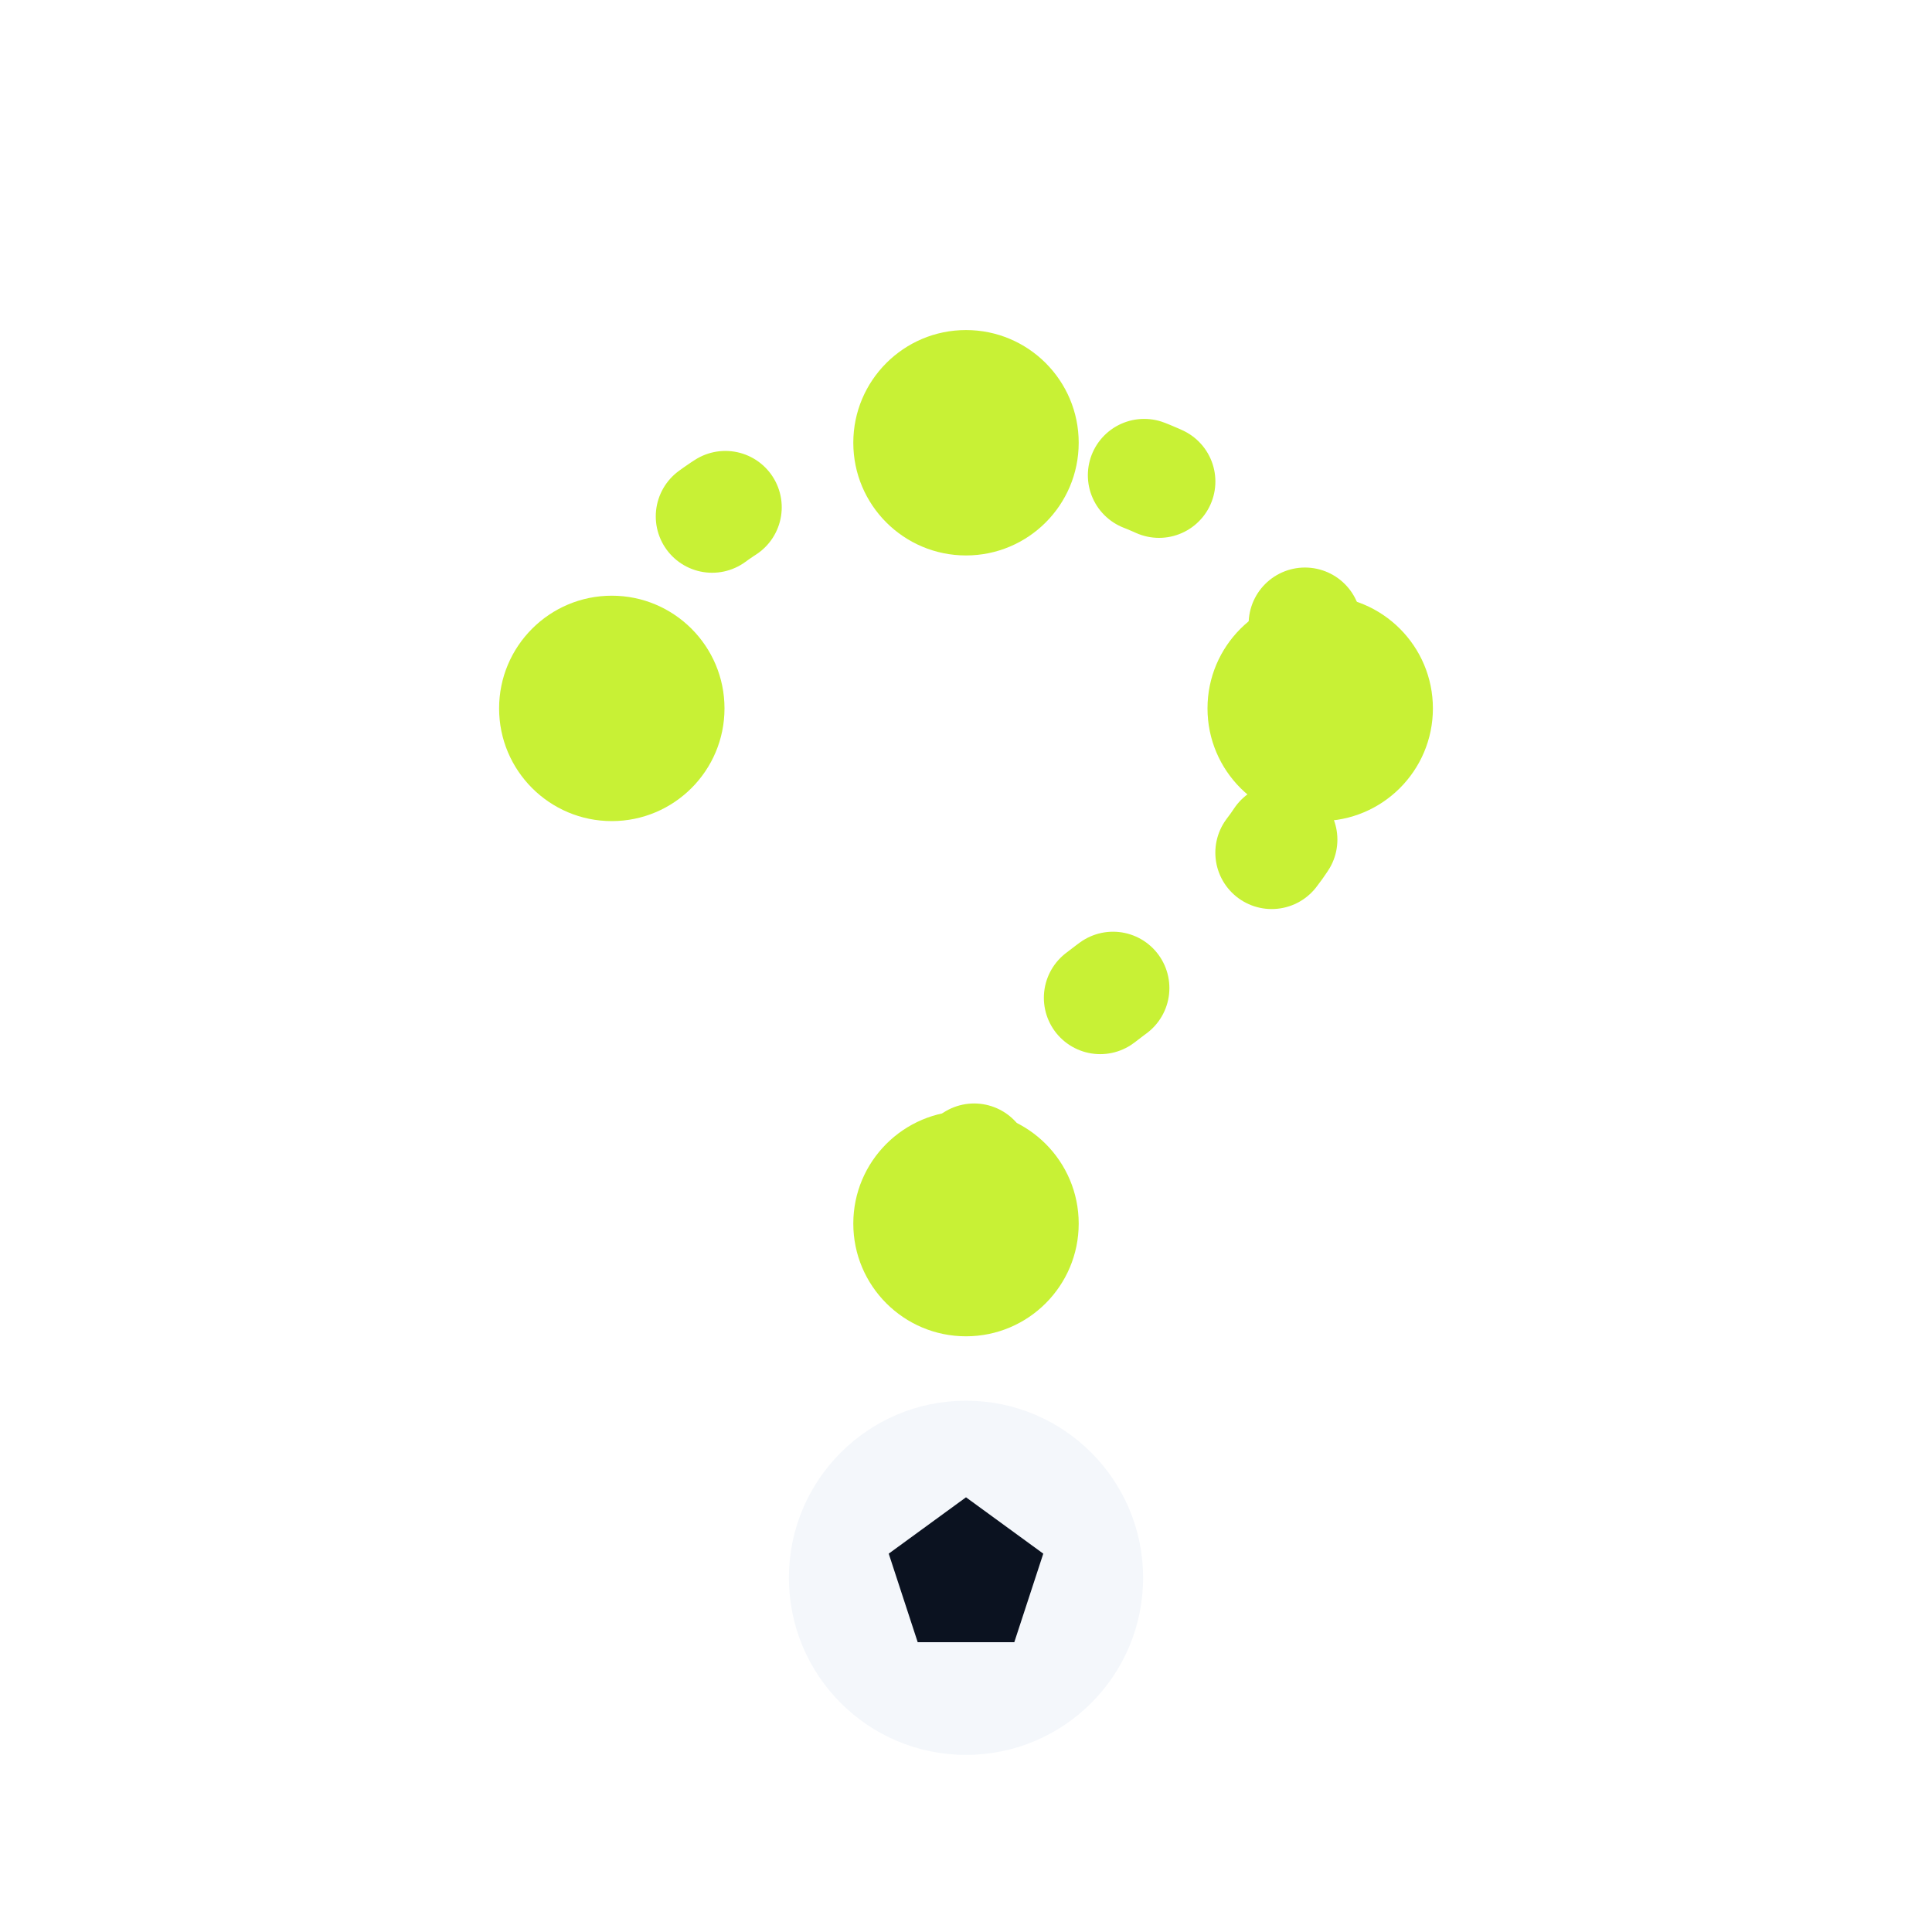
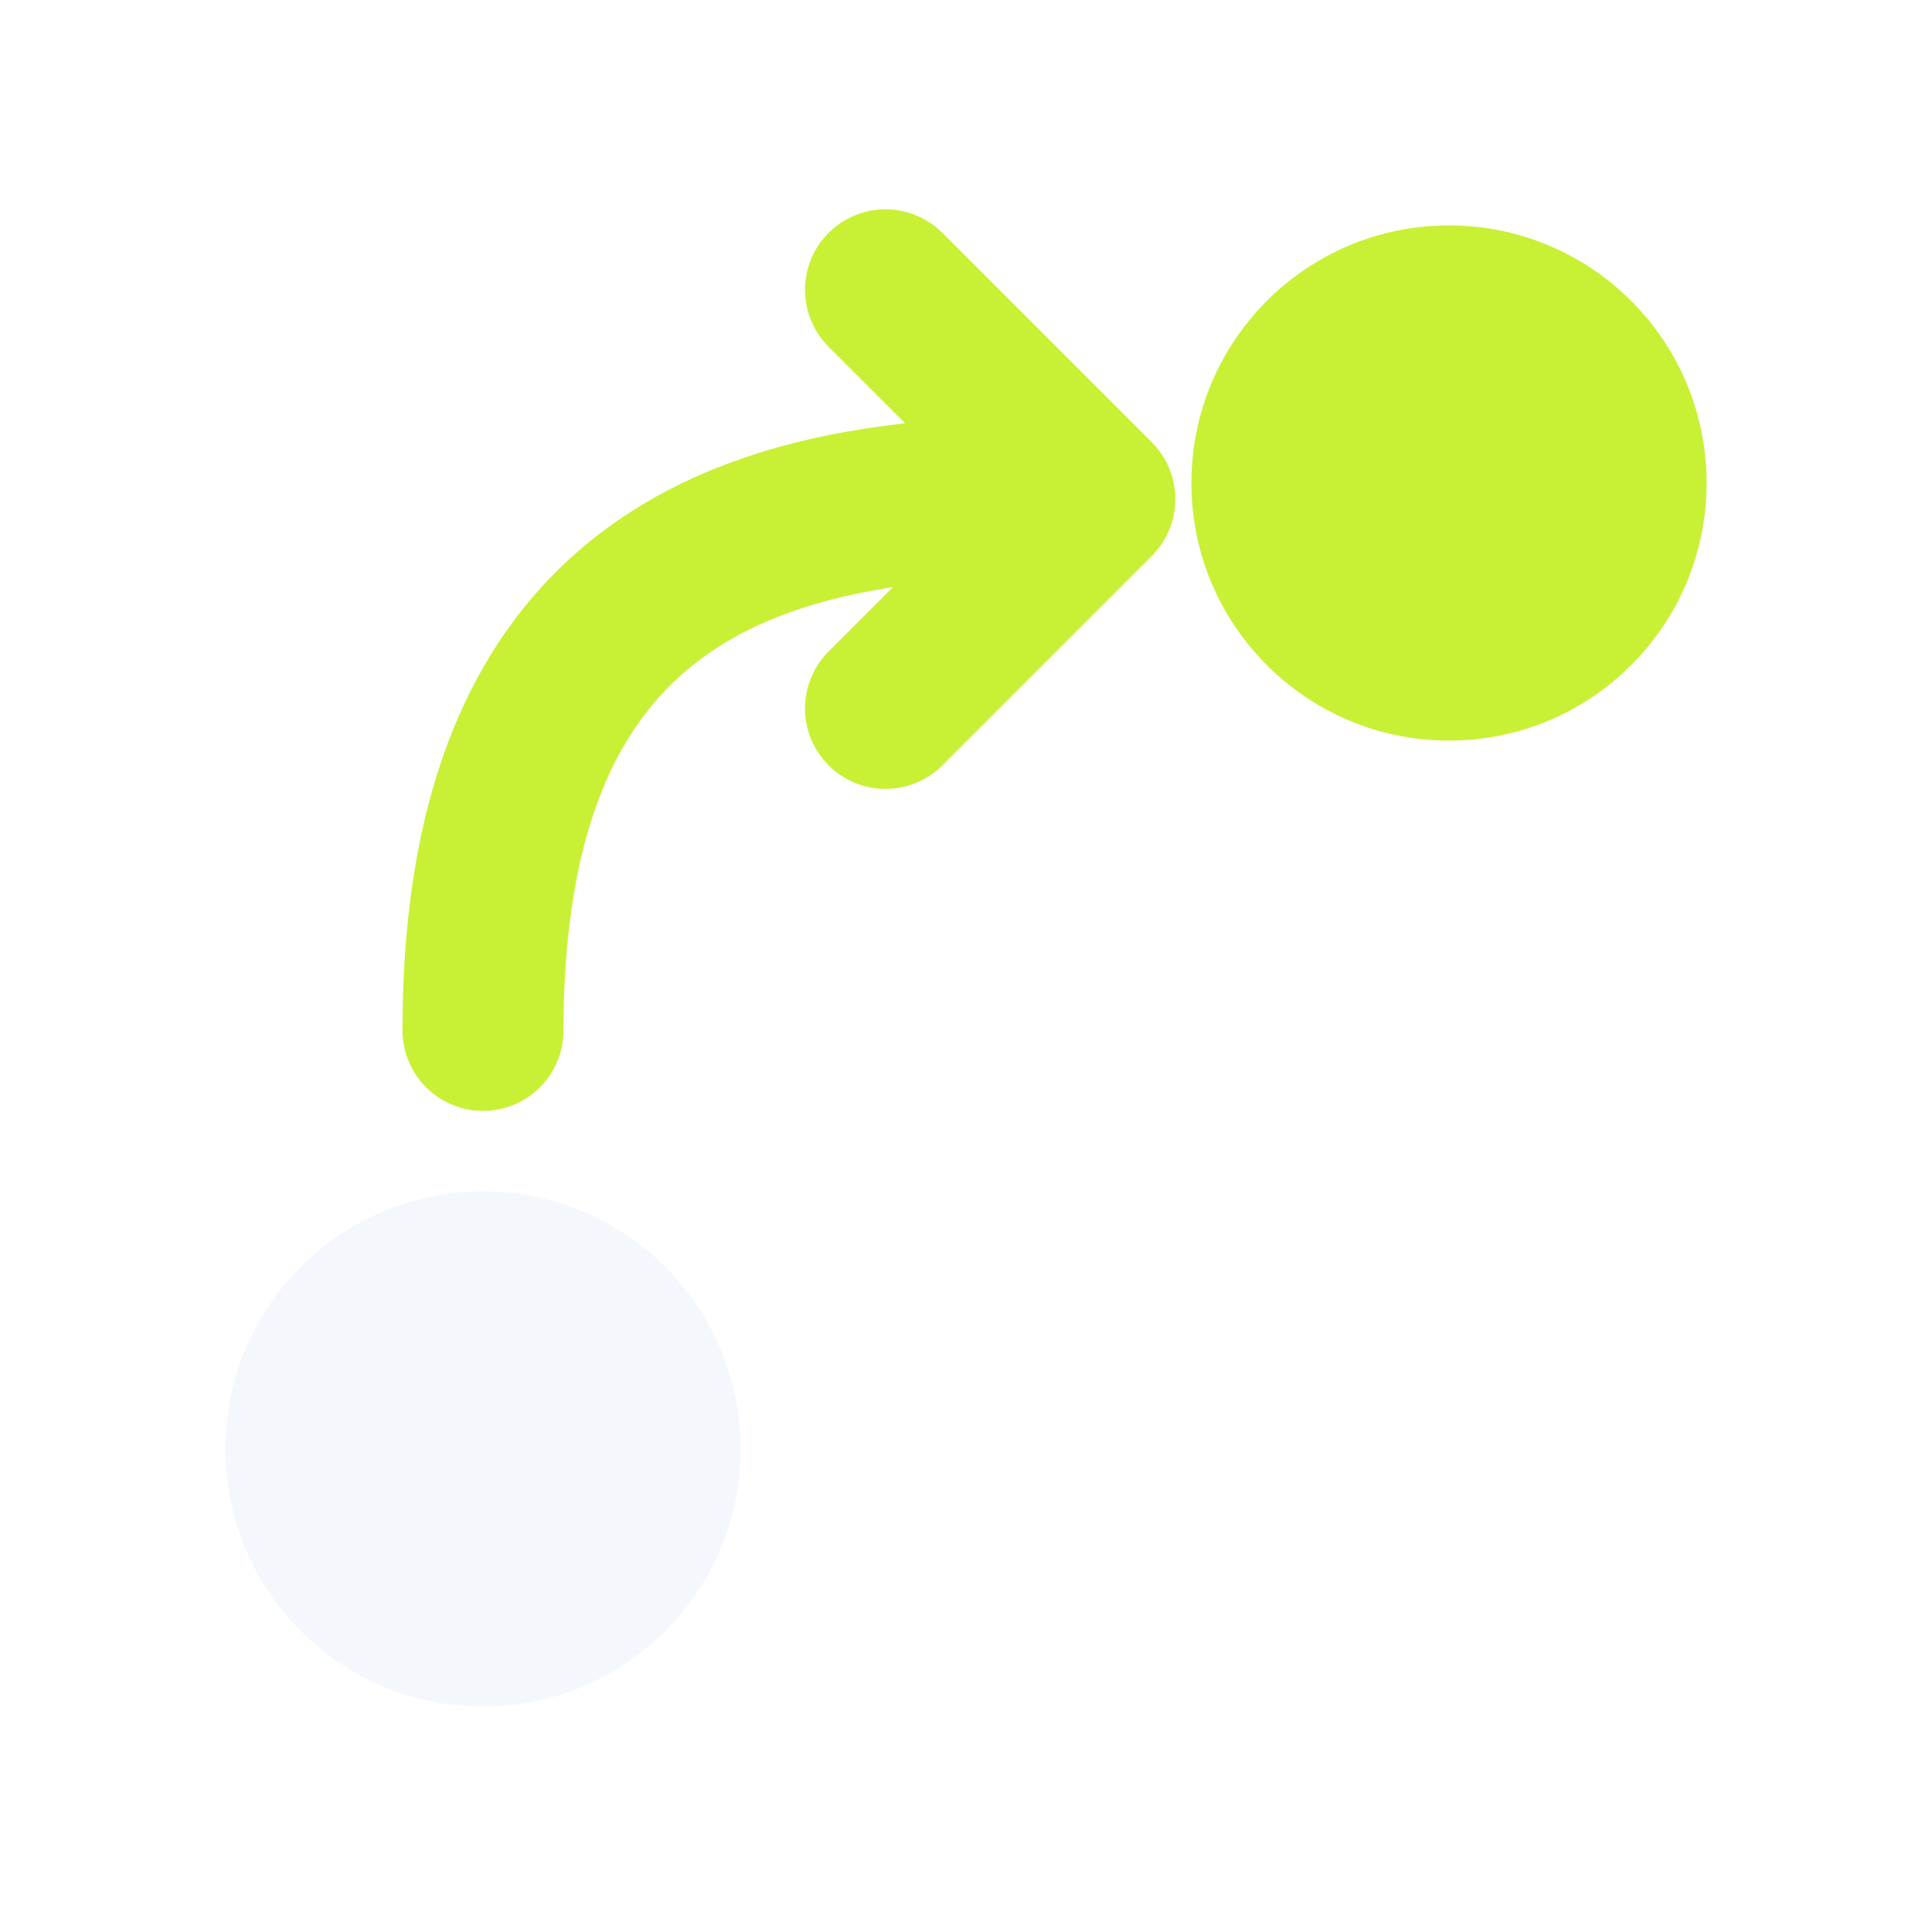
- <svg xmlns="http://www.w3.org/2000/svg" viewBox="0 0 120 120" role="img" aria-label="شعار مسيرة">
-   <path d="M38 44 C38 22 82 22 82 44 C82 60 60 60 60 76" fill="none" stroke="#C8F135" stroke-width="7" stroke-linecap="round" stroke-dasharray="1 13" />
-   <circle cx="38" cy="44" r="7" fill="#C8F135" />
-   <circle cx="60" cy="27.5" r="7" fill="#C8F135" />
-   <circle cx="82" cy="44" r="7" fill="#C8F135" />
-   <circle cx="60" cy="76" r="7" fill="#C8F135" />
-   <g transform="translate(60 98)">
-     <circle r="11" fill="#F4F7FB" />
-     <path d="M0 -5 L4.8 -1.5 L3 4 L-3 4 L-4.8 -1.5 Z" fill="#0B1220" />
-   </g>
+ <svg xmlns="http://www.w3.org/2000/svg" viewBox="0 0 120 120" role="img" aria-label="رمز انتقالات">
+   <circle cx="30" cy="90" r="16" fill="#F4F7FB" />
+   <circle cx="90" cy="30" r="16" fill="#C8F135" />
+   <path d="M30 64 C30 40 42 32 60 31" fill="none" stroke="#C8F135" stroke-width="10" stroke-linecap="round" />
+   <path d="M55 18 L68 31 L55 44" fill="none" stroke="#C8F135" stroke-width="10" stroke-linecap="round" stroke-linejoin="round" />
</svg>
